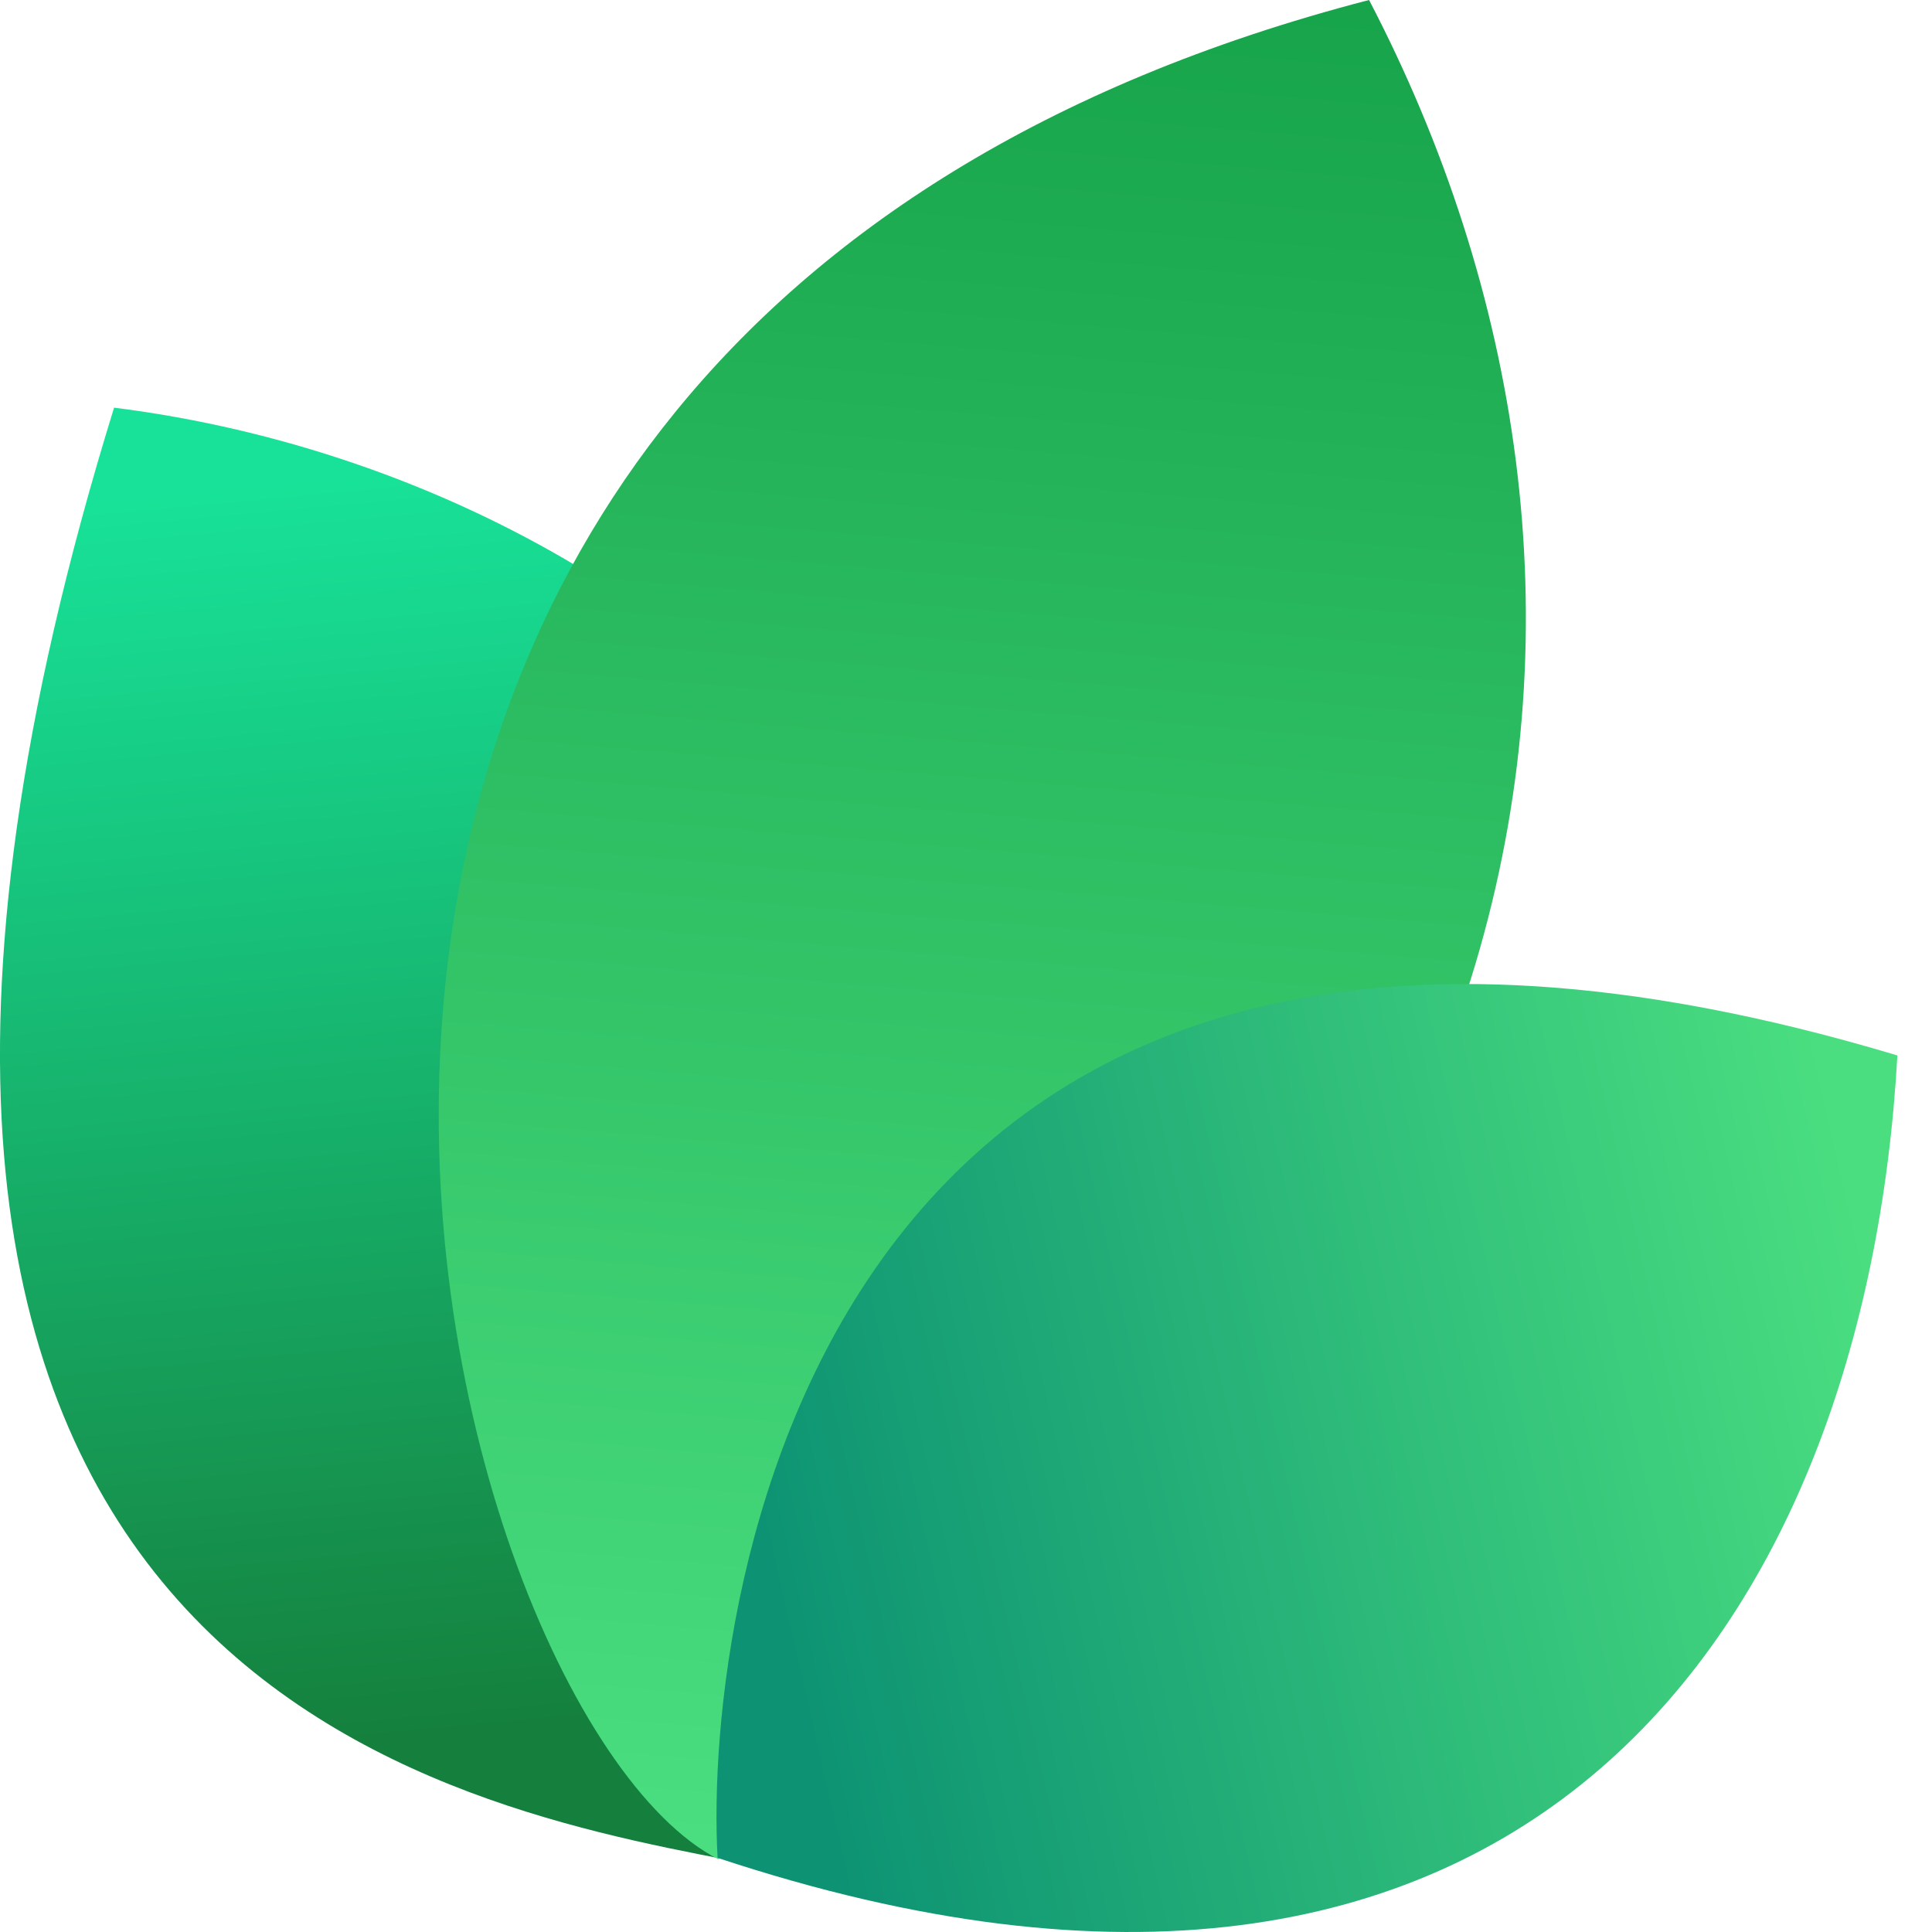
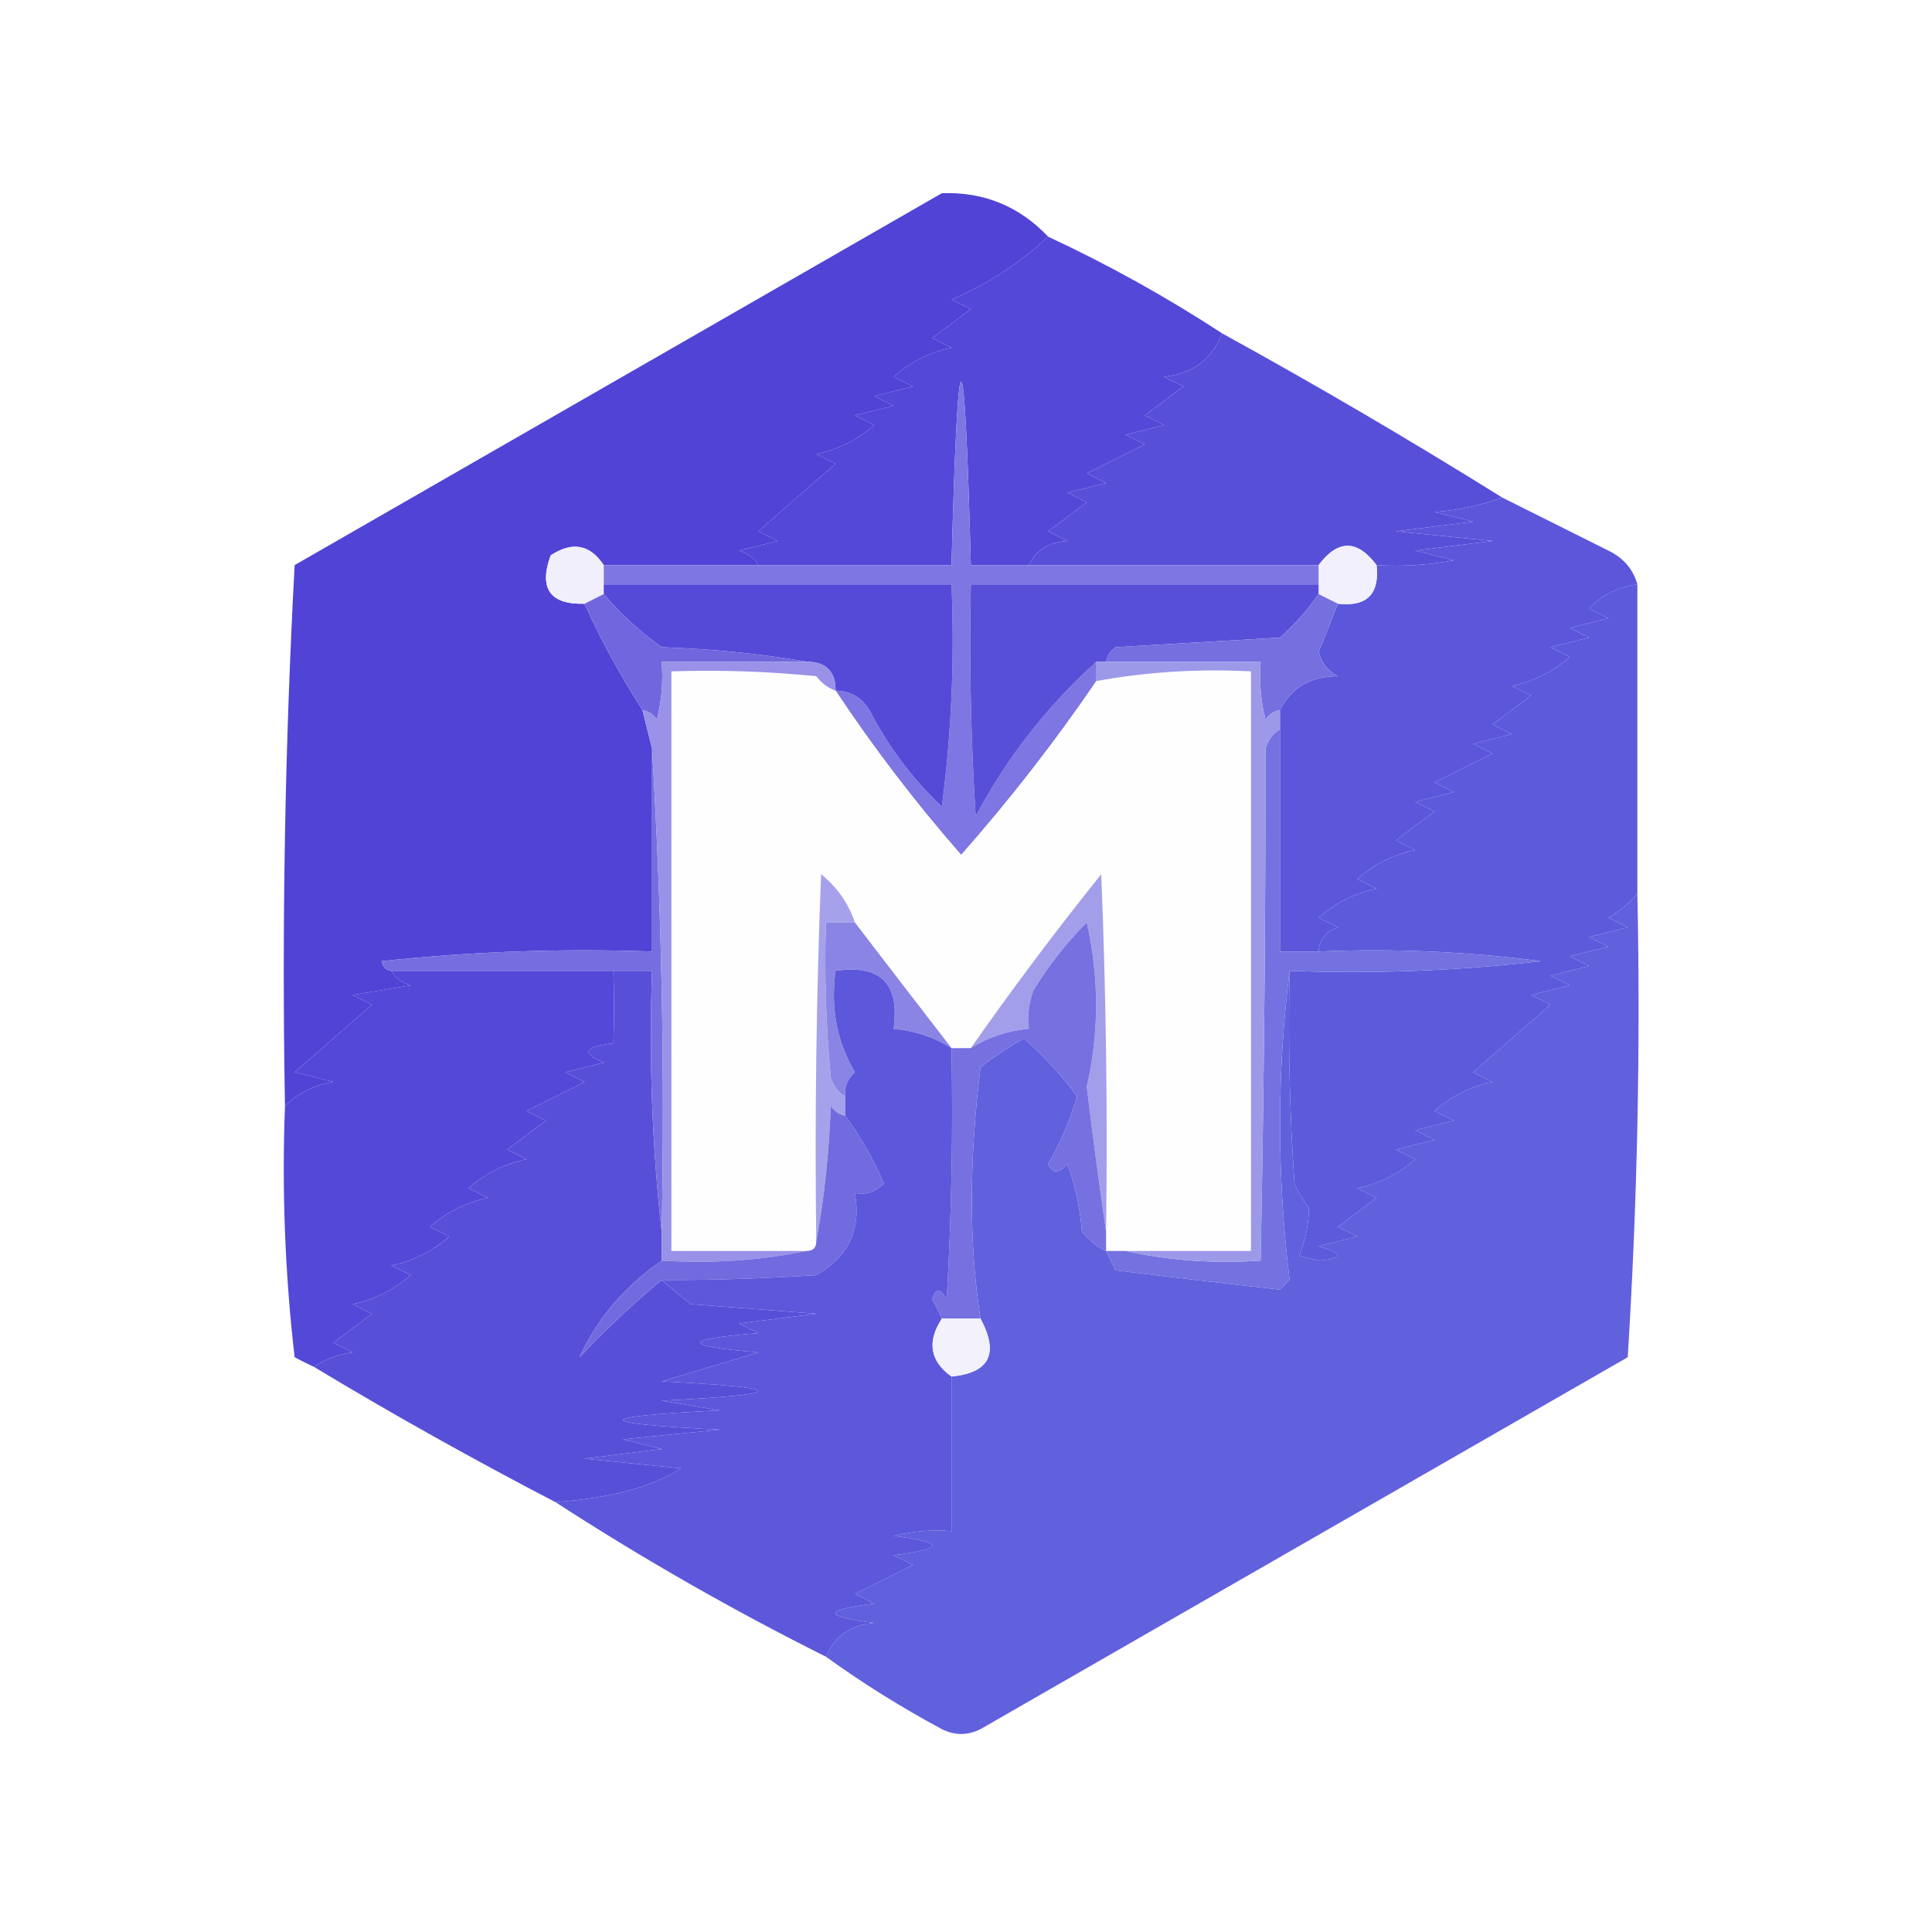
- <svg xmlns="http://www.w3.org/2000/svg" width="24" height="24" viewBox="0 0 24 24" fill="none">
-   <path d="M9.061 23.108C5.268 22.377 -3.391 20.627 1.417 5.064C9.634 6.099 16.973 14.064 9.061 23.108Z" fill="url(#paint0_linear_17557_2021)" />
-   <path d="M8.919 23.094C5.276 21.222 0.784 4.209 17.007 0C20.757 7.193 19.621 16.545 8.919 23.094Z" fill="url(#paint1_linear_17557_2021)" />
-   <path d="M8.914 23.079C8.735 19.882 10.159 9.085 23.57 13.111C23.181 20.123 18.984 26.418 8.914 23.079Z" fill="url(#paint2_linear_17557_2021)" />
-   <defs>
-     <linearGradient id="paint0_linear_17557_2021" x1="3.776" y1="5.916" x2="5.232" y2="21.559" gradientUnits="userSpaceOnUse">
-       <stop stop-color="#18E299" />
-       <stop offset="1" stop-color="#15803D" />
-     </linearGradient>
-     <linearGradient id="paint1_linear_17557_2021" x1="12.171" y1="-0.718" x2="10.19" y2="22.983" gradientUnits="userSpaceOnUse">
-       <stop stop-color="#16A34A" />
-       <stop offset="1" stop-color="#4ADE80" />
-     </linearGradient>
-     <linearGradient id="paint2_linear_17557_2021" x1="23.133" y1="15.353" x2="9.338" y2="18.52" gradientUnits="userSpaceOnUse">
-       <stop stop-color="#4ADE80" />
-       <stop offset="1" stop-color="#0D9373" />
-     </linearGradient>
-   </defs>
+ <svg xmlns="http://www.w3.org/2000/svg" version="1.1" width="200px" height="200px" style="shape-rendering:geometricPrecision; text-rendering:geometricPrecision; image-rendering:optimizeQuality; fill-rule:evenodd; clip-rule:evenodd">
+   <g>
+     <path style="opacity:0.99" fill="#5042d6" d="M 108.5,24.5 C 105.583,27.241 102.249,29.407 98.5,31C 99.167,31.333 99.833,31.667 100.5,32C 99.167,33 97.833,34 96.5,35C 97.167,35.333 97.833,35.667 98.5,36C 96.226,36.47 94.226,37.47 92.5,39C 93.167,39.333 93.833,39.667 94.5,40C 93.167,40.333 91.833,40.667 90.5,41C 91.167,41.333 91.833,41.667 92.5,42C 91.167,42.333 89.833,42.667 88.5,43C 89.167,43.333 89.833,43.667 90.5,44C 88.774,45.53 86.774,46.53 84.5,47C 85.167,47.333 85.833,47.667 86.5,48C 83.833,50.333 81.167,52.667 78.5,55C 79.167,55.333 79.833,55.667 80.5,56C 79.167,56.333 77.833,56.667 76.5,57C 77.416,57.278 78.082,57.778 78.5,58.5C 73.167,58.5 67.833,58.5 62.5,58.5C 61.068,56.353 59.234,56.02 57,57.5C 55.762,60.926 56.929,62.592 60.5,62.5C 62.249,66.335 64.249,70.001 66.5,73.5C 66.833,74.833 67.167,76.167 67.5,77.5C 67.5,84.5 67.5,91.5 67.5,98.5C 58.143,98.168 48.81,98.502 39.5,99.5C 39.624,100.107 39.957,100.44 40.5,100.5C 40.917,101.222 41.584,101.722 42.5,102C 40.5,102.333 38.5,102.667 36.5,103C 37.167,103.333 37.833,103.667 38.5,104C 35.833,106.333 33.167,108.667 30.5,111C 31.833,111.333 33.167,111.667 34.5,112C 32.497,112.335 30.83,113.168 29.5,114.5C 29.167,95.821 29.5,77.155 30.5,58.5C 52.833,45.667 75.167,32.833 97.5,20C 101.845,19.846 105.512,21.346 108.5,24.5 Z" />
+   </g>
+   <g>
+     <path style="opacity:0.99" fill="#5247d8" d="M 108.5,24.5 C 114.738,27.404 120.738,30.738 126.5,34.5C 125.496,37.184 123.496,38.684 120.5,39C 121.167,39.333 121.833,39.667 122.5,40C 121.167,41 119.833,42 118.5,43C 119.167,43.333 119.833,43.667 120.5,44C 119.167,44.333 117.833,44.667 116.5,45C 117.167,45.333 117.833,45.667 118.5,46C 116.5,47 114.5,48 112.5,49C 113.167,49.333 113.833,49.667 114.5,50C 113.167,50.333 111.833,50.667 110.5,51C 111.167,51.333 111.833,51.667 112.5,52C 111.167,53 109.833,54 108.5,55C 109.167,55.333 109.833,55.667 110.5,56C 108.563,56.122 107.23,56.955 106.5,58.5C 104.5,58.5 102.5,58.5 100.5,58.5C 99.833,33.167 99.167,33.167 98.5,58.5C 91.833,58.5 85.167,58.5 78.5,58.5C 78.082,57.778 77.416,57.278 76.5,57C 77.833,56.667 79.167,56.333 80.5,56C 79.833,55.667 79.167,55.333 78.5,55C 81.167,52.667 83.833,50.333 86.5,48C 85.833,47.667 85.167,47.333 84.5,47C 86.774,46.53 88.774,45.53 90.5,44C 89.833,43.667 89.167,43.333 88.5,43C 89.833,42.667 91.167,42.333 92.5,42C 91.833,41.667 91.167,41.333 90.5,41C 91.833,40.667 93.167,40.333 94.5,40C 93.833,39.667 93.167,39.333 92.5,39C 94.226,37.47 96.226,36.47 98.5,36C 97.833,35.667 97.167,35.333 96.5,35C 97.833,34 99.167,33 100.5,32C 99.833,31.667 99.167,31.333 98.5,31C 102.249,29.407 105.583,27.241 108.5,24.5 Z" />
+   </g>
+   <g>
+     <path style="opacity:0.987" fill="#564dd9" d="M 126.5,34.5 C 136.367,39.929 146.033,45.596 155.5,51.5C 153.369,52.314 151.036,52.814 148.5,53C 149.833,53.333 151.167,53.667 152.5,54C 149.833,54.333 147.167,54.667 144.5,55C 147.833,55.333 151.167,55.667 154.5,56C 151.833,56.333 149.167,56.667 146.5,57C 147.833,57.333 149.167,57.667 150.5,58C 147.854,58.497 145.187,58.664 142.5,58.5C 140.5,55.833 138.5,55.833 136.5,58.5C 126.5,58.5 116.5,58.5 106.5,58.5C 107.23,56.955 108.563,56.122 110.5,56C 109.833,55.667 109.167,55.333 108.5,55C 109.833,54 111.167,53 112.5,52C 111.833,51.667 111.167,51.333 110.5,51C 111.833,50.667 113.167,50.333 114.5,50C 113.833,49.667 113.167,49.333 112.5,49C 114.5,48 116.5,47 118.5,46C 117.833,45.667 117.167,45.333 116.5,45C 117.833,44.667 119.167,44.333 120.5,44C 119.833,43.667 119.167,43.333 118.5,43C 119.833,42 121.167,41 122.5,40C 121.833,39.667 121.167,39.333 120.5,39C 123.496,38.684 125.496,37.184 126.5,34.5 Z" />
+   </g>
+   <g>
+     <path style="opacity:0.993" fill="#5b55db" d="M 155.5,51.5 C 159.114,53.307 162.78,55.14 166.5,57C 168.063,57.759 169.063,58.926 169.5,60.5C 167.567,60.729 165.9,61.562 164.5,63C 165.167,63.333 165.833,63.667 166.5,64C 165.167,64.333 163.833,64.667 162.5,65C 163.167,65.333 163.833,65.667 164.5,66C 163.167,66.333 161.833,66.667 160.5,67C 161.167,67.333 161.833,67.667 162.5,68C 160.774,69.53 158.774,70.53 156.5,71C 157.167,71.333 157.833,71.667 158.5,72C 157.167,73 155.833,74 154.5,75C 155.167,75.333 155.833,75.667 156.5,76C 155.167,76.333 153.833,76.667 152.5,77C 153.167,77.333 153.833,77.667 154.5,78C 152.5,79 150.5,80 148.5,81C 149.167,81.333 149.833,81.667 150.5,82C 149.167,82.333 147.833,82.667 146.5,83C 147.167,83.333 147.833,83.667 148.5,84C 147.167,85 145.833,86 144.5,87C 145.167,87.333 145.833,87.667 146.5,88C 144.226,88.47 142.226,89.47 140.5,91C 141.167,91.333 141.833,91.667 142.5,92C 140.226,92.47 138.226,93.47 136.5,95C 137.167,95.333 137.833,95.667 138.5,96C 137.244,96.417 136.577,97.25 136.5,98.5C 135.167,98.5 133.833,98.5 132.5,98.5C 132.5,90.833 132.5,83.167 132.5,75.5C 132.5,74.833 132.5,74.167 132.5,73.5C 133.69,71.174 135.69,70.007 138.5,70C 137.484,69.481 136.818,68.647 136.5,67.5C 137.187,65.823 137.854,64.156 138.5,62.5C 141.5,62.833 142.833,61.5 142.5,58.5C 145.187,58.664 147.854,58.497 150.5,58C 149.167,57.667 147.833,57.333 146.5,57C 149.167,56.667 151.833,56.333 154.5,56C 151.167,55.667 147.833,55.333 144.5,55C 147.167,54.667 149.833,54.333 152.5,54C 151.167,53.667 149.833,53.333 148.5,53C 151.036,52.814 153.369,52.314 155.5,51.5 Z" />
+   </g>
+   <g>
+     <path style="opacity:1" fill="#f0effb" d="M 62.5,58.5 C 62.5,59.167 62.5,59.833 62.5,60.5C 62.5,60.833 62.5,61.167 62.5,61.5C 61.833,61.833 61.167,62.167 60.5,62.5C 56.929,62.592 55.762,60.926 57,57.5C 59.234,56.02 61.068,56.353 62.5,58.5 Z" />
+   </g>
+   <g>
+     <path style="opacity:1" fill="#f1f0fc" d="M 142.5,58.5 C 142.833,61.5 141.5,62.833 138.5,62.5C 137.833,62.167 137.167,61.833 136.5,61.5C 136.5,61.167 136.5,60.833 136.5,60.5C 136.5,59.833 136.5,59.167 136.5,58.5C 138.5,55.833 140.5,55.833 142.5,58.5 Z" />
+   </g>
+   <g>
+     <path style="opacity:1" fill="#7e76e2" d="M 106.5,58.5 C 116.5,58.5 126.5,58.5 136.5,58.5C 136.5,59.167 136.5,59.833 136.5,60.5C 124.5,60.5 112.5,60.5 100.5,60.5C 100.334,68.507 100.5,76.507 101,84.5C 104.244,78.425 108.411,73.092 113.5,68.5C 113.5,69.167 113.5,69.833 113.5,70.5C 109.209,76.791 104.542,82.791 99.5,88.5C 94.79,83.123 90.457,77.457 86.5,71.5C 88.017,71.511 89.184,72.177 90,73.5C 91.954,77.282 94.454,80.615 97.5,83.5C 98.498,75.862 98.831,68.195 98.5,60.5C 86.5,60.5 74.5,60.5 62.5,60.5C 62.5,59.833 62.5,59.167 62.5,58.5C 67.833,58.5 73.167,58.5 78.5,58.5C 85.167,58.5 91.833,58.5 98.5,58.5C 99.167,33.167 99.833,33.167 100.5,58.5C 102.5,58.5 104.5,58.5 106.5,58.5 Z" />
+   </g>
+   <g>
+     <path style="opacity:1" fill="#554ad8" d="M 62.5,60.5 C 74.5,60.5 86.5,60.5 98.5,60.5C 98.831,68.195 98.498,75.862 97.5,83.5C 94.454,80.615 91.954,77.282 90,73.5C 89.184,72.177 88.017,71.511 86.5,71.5C 86.5,69.5 85.5,68.5 83.5,68.5C 78.683,67.674 73.683,67.174 68.5,67C 66.237,65.383 64.237,63.55 62.5,61.5C 62.5,61.167 62.5,60.833 62.5,60.5 Z" />
+   </g>
+   <g>
+     <path style="opacity:1" fill="#584fd9" d="M 136.5,60.5 C 136.5,60.833 136.5,61.167 136.5,61.5C 135.375,63.129 134.041,64.629 132.5,66C 126.833,66.333 121.167,66.667 115.5,67C 114.944,67.383 114.611,67.883 114.5,68.5C 114.167,68.5 113.833,68.5 113.5,68.5C 108.411,73.092 104.244,78.425 101,84.5C 100.5,76.507 100.334,68.507 100.5,60.5C 112.5,60.5 124.5,60.5 136.5,60.5 Z" />
+   </g>
+   <g>
+     <path style="opacity:1" fill="#766fe0" d="M 136.5,61.5 C 137.167,61.833 137.833,62.167 138.5,62.5C 137.854,64.156 137.187,65.823 136.5,67.5C 136.818,68.647 137.484,69.481 138.5,70C 135.69,70.007 133.69,71.174 132.5,73.5C 131.883,73.611 131.383,73.944 131,74.5C 130.505,72.527 130.338,70.527 130.5,68.5C 125.167,68.5 119.833,68.5 114.5,68.5C 114.611,67.883 114.944,67.383 115.5,67C 121.167,66.667 126.833,66.333 132.5,66C 134.041,64.629 135.375,63.129 136.5,61.5 Z" />
+   </g>
+   <g>
+     <path style="opacity:1" fill="#7266de" d="M 62.5,61.5 C 64.237,63.55 66.237,65.383 68.5,67C 73.683,67.174 78.683,67.674 83.5,68.5C 78.5,68.5 73.5,68.5 68.5,68.5C 68.662,70.527 68.496,72.527 68,74.5C 67.617,73.944 67.117,73.611 66.5,73.5C 64.249,70.001 62.249,66.335 60.5,62.5C 61.167,62.167 61.833,61.833 62.5,61.5 Z" />
+   </g>
+   <g>
+     <path style="opacity:1" fill="#fefefe" d="M 86.5,71.5 C 90.457,77.457 94.79,83.123 99.5,88.5C 104.542,82.791 109.209,76.791 113.5,70.5C 118.74,69.551 124.073,69.218 129.5,69.5C 129.5,89.5 129.5,109.5 129.5,129.5C 125.167,129.5 120.833,129.5 116.5,129.5C 115.833,129.5 115.167,129.5 114.5,129.5C 114.5,128.833 114.5,128.167 114.5,127.5C 114.667,115.162 114.5,102.829 114,90.5C 109.283,96.377 104.783,102.377 100.5,108.5C 99.833,108.5 99.167,108.5 98.5,108.5C 95.136,104.143 91.802,99.809 88.5,95.5C 87.836,93.513 86.669,91.846 85,90.5C 84.5,103.162 84.333,115.829 84.5,128.5C 84.5,129.167 84.167,129.5 83.5,129.5C 78.833,129.5 74.167,129.5 69.5,129.5C 69.5,109.5 69.5,89.5 69.5,69.5C 74.511,69.334 79.511,69.501 84.5,70C 85.044,70.717 85.711,71.217 86.5,71.5 Z" />
+   </g>
+   <g>
+     <path style="opacity:1" fill="#5d5adc" d="M 169.5,60.5 C 169.5,71.167 169.5,81.833 169.5,92.5C 168.691,93.469 167.691,94.302 166.5,95C 167.167,95.333 167.833,95.667 168.5,96C 167.167,96.333 165.833,96.667 164.5,97C 165.167,97.333 165.833,97.667 166.5,98C 165.167,98.333 163.833,98.667 162.5,99C 163.167,99.333 163.833,99.667 164.5,100C 163.167,100.333 161.833,100.667 160.5,101C 161.167,101.333 161.833,101.667 162.5,102C 161.167,102.333 159.833,102.667 158.5,103C 159.167,103.333 159.833,103.667 160.5,104C 157.833,106.333 155.167,108.667 152.5,111C 153.167,111.333 153.833,111.667 154.5,112C 152.226,112.47 150.226,113.47 148.5,115C 149.167,115.333 149.833,115.667 150.5,116C 149.167,116.333 147.833,116.667 146.5,117C 147.167,117.333 147.833,117.667 148.5,118C 147.167,118.333 145.833,118.667 144.5,119C 145.167,119.333 145.833,119.667 146.5,120C 144.774,121.53 142.774,122.53 140.5,123C 141.167,123.333 141.833,123.667 142.5,124C 141.167,125 139.833,126 138.5,127C 139.167,127.333 139.833,127.667 140.5,128C 139.167,128.333 137.833,128.667 136.5,129C 139.063,129.763 139.063,130.263 136.5,130.5C 135.833,130.333 135.167,130.167 134.5,130C 135.174,128.249 135.507,126.583 135.5,125C 134.874,124.25 134.374,123.416 134,122.5C 133.5,115.174 133.334,107.841 133.5,100.5C 142.192,100.831 150.859,100.498 159.5,99.5C 151.862,98.502 144.196,98.169 136.5,98.5C 136.577,97.25 137.244,96.417 138.5,96C 137.833,95.667 137.167,95.333 136.5,95C 138.226,93.47 140.226,92.47 142.5,92C 141.833,91.667 141.167,91.333 140.5,91C 142.226,89.47 144.226,88.47 146.5,88C 145.833,87.667 145.167,87.333 144.5,87C 145.833,86 147.167,85 148.5,84C 147.833,83.667 147.167,83.333 146.5,83C 147.833,82.667 149.167,82.333 150.5,82C 149.833,81.667 149.167,81.333 148.5,81C 150.5,80 152.5,79 154.5,78C 153.833,77.667 153.167,77.333 152.5,77C 153.833,76.667 155.167,76.333 156.5,76C 155.833,75.667 155.167,75.333 154.5,75C 155.833,74 157.167,73 158.5,72C 157.833,71.667 157.167,71.333 156.5,71C 158.774,70.53 160.774,69.53 162.5,68C 161.833,67.667 161.167,67.333 160.5,67C 161.833,66.667 163.167,66.333 164.5,66C 163.833,65.667 163.167,65.333 162.5,65C 163.833,64.667 165.167,64.333 166.5,64C 165.833,63.667 165.167,63.333 164.5,63C 165.9,61.562 167.567,60.729 169.5,60.5 Z" />
+   </g>
+   <g>
+     <path style="opacity:0.989" fill="#605fdd" d="M 169.5,92.5 C 169.833,108.514 169.499,124.514 168.5,140.5C 146.167,153.333 123.833,166.167 101.5,179C 100.167,179.667 98.833,179.667 97.5,179C 93.268,176.725 89.268,174.225 85.5,171.5C 86.398,169.373 88.064,168.206 90.5,168C 85.167,167.333 85.167,166.667 90.5,166C 89.833,165.667 89.167,165.333 88.5,165C 90.5,164 92.5,163 94.5,162C 93.833,161.667 93.167,161.333 92.5,161C 97.833,160.333 97.833,159.667 92.5,159C 94.473,158.505 96.473,158.338 98.5,158.5C 98.5,153.167 98.5,147.833 98.5,142.5C 102.444,142.116 103.444,140.116 101.5,136.5C 100.303,128.852 100.303,120.185 101.5,110.5C 102.914,109.376 104.414,108.376 106,107.5C 108.066,109.31 109.9,111.31 111.5,113.5C 110.778,115.944 109.778,118.278 108.5,120.5C 108.938,121.506 109.604,121.506 110.5,120.5C 111.314,122.766 111.814,125.1 112,127.5C 112.708,128.381 113.542,129.047 114.5,129.5C 114.804,130.15 115.137,130.817 115.5,131.5C 121.187,132.208 126.854,132.875 132.5,133.5C 132.833,133.167 133.167,132.833 133.5,132.5C 132.18,121.705 132.18,111.039 133.5,100.5C 133.334,107.841 133.5,115.174 134,122.5C 134.374,123.416 134.874,124.25 135.5,125C 135.507,126.583 135.174,128.249 134.5,130C 135.167,130.167 135.833,130.333 136.5,130.5C 139.063,130.263 139.063,129.763 136.5,129C 137.833,128.667 139.167,128.333 140.5,128C 139.833,127.667 139.167,127.333 138.5,127C 139.833,126 141.167,125 142.5,124C 141.833,123.667 141.167,123.333 140.5,123C 142.774,122.53 144.774,121.53 146.5,120C 145.833,119.667 145.167,119.333 144.5,119C 145.833,118.667 147.167,118.333 148.5,118C 147.833,117.667 147.167,117.333 146.5,117C 147.833,116.667 149.167,116.333 150.5,116C 149.833,115.667 149.167,115.333 148.5,115C 150.226,113.47 152.226,112.47 154.5,112C 153.833,111.667 153.167,111.333 152.5,111C 155.167,108.667 157.833,106.333 160.5,104C 159.833,103.667 159.167,103.333 158.5,103C 159.833,102.667 161.167,102.333 162.5,102C 161.833,101.667 161.167,101.333 160.5,101C 161.833,100.667 163.167,100.333 164.5,100C 163.833,99.667 163.167,99.333 162.5,99C 163.833,98.667 165.167,98.333 166.5,98C 165.833,97.667 165.167,97.333 164.5,97C 165.833,96.667 167.167,96.333 168.5,96C 167.833,95.667 167.167,95.333 166.5,95C 167.691,94.302 168.691,93.469 169.5,92.5 Z" />
+   </g>
+   <g>
+     <path style="opacity:1" fill="#a6a1eb" d="M 88.5,95.5 C 87.5,95.5 86.5,95.5 85.5,95.5C 85.334,100.844 85.501,106.177 86,111.5C 86.278,112.416 86.778,113.082 87.5,113.5C 87.5,114.167 87.5,114.833 87.5,115.5C 86.883,115.389 86.383,115.056 86,114.5C 85.826,119.351 85.326,124.018 84.5,128.5C 84.333,115.829 84.5,103.162 85,90.5C 86.669,91.846 87.836,93.513 88.5,95.5 Z" />
+   </g>
+   <g>
+     <path style="opacity:1" fill="#a29eea" d="M 114.5,127.5 C 113.787,122.632 113.121,117.632 112.5,112.5C 113.789,106.857 113.789,101.19 112.5,95.5C 110.404,97.594 108.571,99.927 107,102.5C 106.51,103.793 106.343,105.127 106.5,106.5C 104.315,106.704 102.315,107.37 100.5,108.5C 104.783,102.377 109.283,96.377 114,90.5C 114.5,102.829 114.667,115.162 114.5,127.5 Z" />
+   </g>
+   <g>
+     <path style="opacity:1" fill="#7471e0" d="M 132.5,75.5 C 132.5,83.167 132.5,90.833 132.5,98.5C 133.833,98.5 135.167,98.5 136.5,98.5C 144.196,98.169 151.862,98.502 159.5,99.5C 150.859,100.498 142.192,100.831 133.5,100.5C 132.18,111.039 132.18,121.705 133.5,132.5C 133.167,132.833 132.833,133.167 132.5,133.5C 126.854,132.875 121.187,132.208 115.5,131.5C 115.137,130.817 114.804,130.15 114.5,129.5C 115.167,129.5 115.833,129.5 116.5,129.5C 120.97,130.486 125.637,130.819 130.5,130.5C 130.849,112.749 131.016,95.082 131,77.5C 131.278,76.584 131.778,75.918 132.5,75.5 Z" />
+   </g>
+   <g>
+     <path style="opacity:0.998" fill="#5348d8" d="M 40.5,100.5 C 48.167,100.5 55.833,100.5 63.5,100.5C 63.581,103.005 63.581,105.505 63.5,108C 60.456,108.359 60.122,109.026 62.5,110C 61.167,110.333 59.833,110.667 58.5,111C 59.167,111.333 59.833,111.667 60.5,112C 58.5,113 56.5,114 54.5,115C 55.167,115.333 55.833,115.667 56.5,116C 55.167,117 53.833,118 52.5,119C 53.167,119.333 53.833,119.667 54.5,120C 52.226,120.47 50.226,121.47 48.5,123C 49.167,123.333 49.833,123.667 50.5,124C 48.226,124.47 46.226,125.47 44.5,127C 45.167,127.333 45.833,127.667 46.5,128C 44.774,129.53 42.774,130.53 40.5,131C 41.167,131.333 41.833,131.667 42.5,132C 40.774,133.53 38.774,134.53 36.5,135C 37.167,135.333 37.833,135.667 38.5,136C 37.167,137 35.833,138 34.5,139C 35.167,139.333 35.833,139.667 36.5,140C 34.942,140.21 33.608,140.71 32.5,141.5C 31.85,141.196 31.183,140.863 30.5,140.5C 29.502,131.859 29.169,123.192 29.5,114.5C 30.83,113.168 32.497,112.335 34.5,112C 33.167,111.667 31.833,111.333 30.5,111C 33.167,108.667 35.833,106.333 38.5,104C 37.833,103.667 37.167,103.333 36.5,103C 38.5,102.667 40.5,102.333 42.5,102C 41.584,101.722 40.917,101.222 40.5,100.5 Z" />
+   </g>
+   <g>
+     <path style="opacity:0.991" fill="#574ed9" d="M 63.5,100.5 C 64.833,100.5 66.167,100.5 67.5,100.5C 67.173,109.682 67.507,118.682 68.5,127.5C 68.5,128.5 68.5,129.5 68.5,130.5C 64.627,133.186 61.794,136.519 60,140.5C 62.703,137.629 65.536,134.962 68.5,132.5C 69.429,133.315 70.429,134.148 71.5,135C 75.833,135.333 80.167,135.667 84.5,136C 81.833,136.333 79.167,136.667 76.5,137C 77.167,137.333 77.833,137.667 78.5,138C 70.5,138.667 70.5,139.333 78.5,140C 75.167,141 71.833,142 68.5,143C 81.833,143.667 81.833,144.333 68.5,145C 70.5,145.333 72.5,145.667 74.5,146C 61.167,146.667 61.167,147.333 74.5,148C 71.167,148.333 67.833,148.667 64.5,149C 65.833,149.333 67.167,149.667 68.5,150C 65.833,150.333 63.167,150.667 60.5,151C 63.833,151.333 67.167,151.667 70.5,152C 67.584,153.905 63.25,155.072 57.5,155.5C 48.997,151.083 40.664,146.417 32.5,141.5C 33.608,140.71 34.942,140.21 36.5,140C 35.833,139.667 35.167,139.333 34.5,139C 35.833,138 37.167,137 38.5,136C 37.833,135.667 37.167,135.333 36.5,135C 38.774,134.53 40.774,133.53 42.5,132C 41.833,131.667 41.167,131.333 40.5,131C 42.774,130.53 44.774,129.53 46.5,128C 45.833,127.667 45.167,127.333 44.5,127C 46.226,125.47 48.226,124.47 50.5,124C 49.833,123.667 49.167,123.333 48.5,123C 50.226,121.47 52.226,120.47 54.5,120C 53.833,119.667 53.167,119.333 52.5,119C 53.833,118 55.167,117 56.5,116C 55.833,115.667 55.167,115.333 54.5,115C 56.5,114 58.5,113 60.5,112C 59.833,111.667 59.167,111.333 58.5,111C 59.833,110.667 61.167,110.333 62.5,110C 60.122,109.026 60.456,108.359 63.5,108C 63.581,105.505 63.581,103.005 63.5,100.5 Z" />
+   </g>
+   <g>
+     <path style="opacity:1" fill="#766ee0" d="M 67.5,77.5 C 68.496,93.992 68.83,110.658 68.5,127.5C 67.507,118.682 67.173,109.682 67.5,100.5C 66.167,100.5 64.833,100.5 63.5,100.5C 55.833,100.5 48.167,100.5 40.5,100.5C 39.957,100.44 39.624,100.107 39.5,99.5C 48.81,98.502 58.143,98.168 67.5,98.5C 67.5,91.5 67.5,84.5 67.5,77.5 Z" />
+   </g>
+   <g>
+     <path style="opacity:1" fill="#9992e8" d="M 83.5,68.5 C 85.5,68.5 86.5,69.5 86.5,71.5C 85.711,71.217 85.044,70.717 84.5,70C 79.511,69.501 74.511,69.334 69.5,69.5C 69.5,89.5 69.5,109.5 69.5,129.5C 74.167,129.5 78.833,129.5 83.5,129.5C 78.695,130.487 73.695,130.821 68.5,130.5C 68.5,129.5 68.5,128.5 68.5,127.5C 68.83,110.658 68.496,93.992 67.5,77.5C 67.167,76.167 66.833,74.833 66.5,73.5C 67.117,73.611 67.617,73.944 68,74.5C 68.496,72.527 68.662,70.527 68.5,68.5C 73.5,68.5 78.5,68.5 83.5,68.5 Z" />
+   </g>
+   <g>
+     <path style="opacity:1" fill="#9c99e9" d="M 113.5,68.5 C 113.833,68.5 114.167,68.5 114.5,68.5C 119.833,68.5 125.167,68.5 130.5,68.5C 130.338,70.527 130.505,72.527 131,74.5C 131.383,73.944 131.883,73.611 132.5,73.5C 132.5,74.167 132.5,74.833 132.5,75.5C 131.778,75.918 131.278,76.584 131,77.5C 131.016,95.082 130.849,112.749 130.5,130.5C 125.637,130.819 120.97,130.486 116.5,129.5C 120.833,129.5 125.167,129.5 129.5,129.5C 129.5,109.5 129.5,89.5 129.5,69.5C 124.073,69.218 118.74,69.551 113.5,70.5C 113.5,69.833 113.5,69.167 113.5,68.5 Z" />
+   </g>
+   <g>
+     <path style="opacity:1" fill="#8a84e4" d="M 88.5,95.5 C 91.802,99.809 95.136,104.143 98.5,108.5C 96.685,107.37 94.685,106.704 92.5,106.5C 93.161,101.832 91.161,99.832 86.5,100.5C 85.971,104.351 86.638,107.851 88.5,111C 87.748,111.671 87.414,112.504 87.5,113.5C 86.778,113.082 86.278,112.416 86,111.5C 85.501,106.177 85.334,100.844 85.5,95.5C 86.5,95.5 87.5,95.5 88.5,95.5 Z" />
+   </g>
+   <g>
+     <path style="opacity:1" fill="#7670e0" d="M 114.5,127.5 C 114.5,128.167 114.5,128.833 114.5,129.5C 113.542,129.047 112.708,128.381 112,127.5C 111.814,125.1 111.314,122.766 110.5,120.5C 109.604,121.506 108.938,121.506 108.5,120.5C 109.778,118.278 110.778,115.944 111.5,113.5C 109.9,111.31 108.066,109.31 106,107.5C 104.414,108.376 102.914,109.376 101.5,110.5C 100.303,120.185 100.303,128.852 101.5,136.5C 100.167,136.5 98.833,136.5 97.5,136.5C 97.196,135.85 96.863,135.183 96.5,134.5C 96.846,133.304 97.346,133.304 98,134.5C 98.5,125.84 98.666,117.173 98.5,108.5C 99.167,108.5 99.833,108.5 100.5,108.5C 102.315,107.37 104.315,106.704 106.5,106.5C 106.343,105.127 106.51,103.793 107,102.5C 108.571,99.927 110.404,97.594 112.5,95.5C 113.789,101.19 113.789,106.857 112.5,112.5C 113.121,117.632 113.787,122.632 114.5,127.5 Z" />
+   </g>
+   <g>
+     <path style="opacity:1" fill="#726bdf" d="M 87.5,115.5 C 89.059,117.608 90.392,119.941 91.5,122.5C 90.675,123.386 89.675,123.719 88.5,123.5C 89.178,127.273 87.844,130.106 84.5,132C 78.927,132.362 73.593,132.529 68.5,132.5C 65.536,134.962 62.703,137.629 60,140.5C 61.794,136.519 64.627,133.186 68.5,130.5C 73.695,130.821 78.695,130.487 83.5,129.5C 84.167,129.5 84.5,129.167 84.5,128.5C 85.326,124.018 85.826,119.351 86,114.5C 86.383,115.056 86.883,115.389 87.5,115.5 Z" />
+   </g>
+   <g>
+     <path style="opacity:0.989" fill="#5c56db" d="M 98.5,108.5 C 98.666,117.173 98.5,125.84 98,134.5C 97.346,133.304 96.846,133.304 96.5,134.5C 96.863,135.183 97.196,135.85 97.5,136.5C 95.938,138.901 96.271,140.901 98.5,142.5C 98.5,147.833 98.5,153.167 98.5,158.5C 96.473,158.338 94.473,158.505 92.5,159C 97.833,159.667 97.833,160.333 92.5,161C 93.167,161.333 93.833,161.667 94.5,162C 92.5,163 90.5,164 88.5,165C 89.167,165.333 89.833,165.667 90.5,166C 85.167,166.667 85.167,167.333 90.5,168C 88.064,168.206 86.398,169.373 85.5,171.5C 75.833,166.669 66.5,161.336 57.5,155.5C 63.25,155.072 67.584,153.905 70.5,152C 67.167,151.667 63.833,151.333 60.5,151C 63.167,150.667 65.833,150.333 68.5,150C 67.167,149.667 65.833,149.333 64.5,149C 67.833,148.667 71.167,148.333 74.5,148C 61.167,147.333 61.167,146.667 74.5,146C 72.5,145.667 70.5,145.333 68.5,145C 81.833,144.333 81.833,143.667 68.5,143C 71.833,142 75.167,141 78.5,140C 70.5,139.333 70.5,138.667 78.5,138C 77.833,137.667 77.167,137.333 76.5,137C 79.167,136.667 81.833,136.333 84.5,136C 80.167,135.667 75.833,135.333 71.5,135C 70.429,134.148 69.429,133.315 68.5,132.5C 73.593,132.529 78.927,132.362 84.5,132C 87.844,130.106 89.178,127.273 88.5,123.5C 89.675,123.719 90.675,123.386 91.5,122.5C 90.392,119.941 89.059,117.608 87.5,115.5C 87.5,114.833 87.5,114.167 87.5,113.5C 87.414,112.504 87.748,111.671 88.5,111C 86.638,107.851 85.971,104.351 86.5,100.5C 91.161,99.832 93.161,101.832 92.5,106.5C 94.685,106.704 96.685,107.37 98.5,108.5 Z" />
+   </g>
+   <g>
+     <path style="opacity:1" fill="#f2f1fc" d="M 97.5,136.5 C 98.833,136.5 100.167,136.5 101.5,136.5C 103.444,140.116 102.444,142.116 98.5,142.5C 96.271,140.901 95.938,138.901 97.5,136.5 Z" />
+   </g>
</svg>
